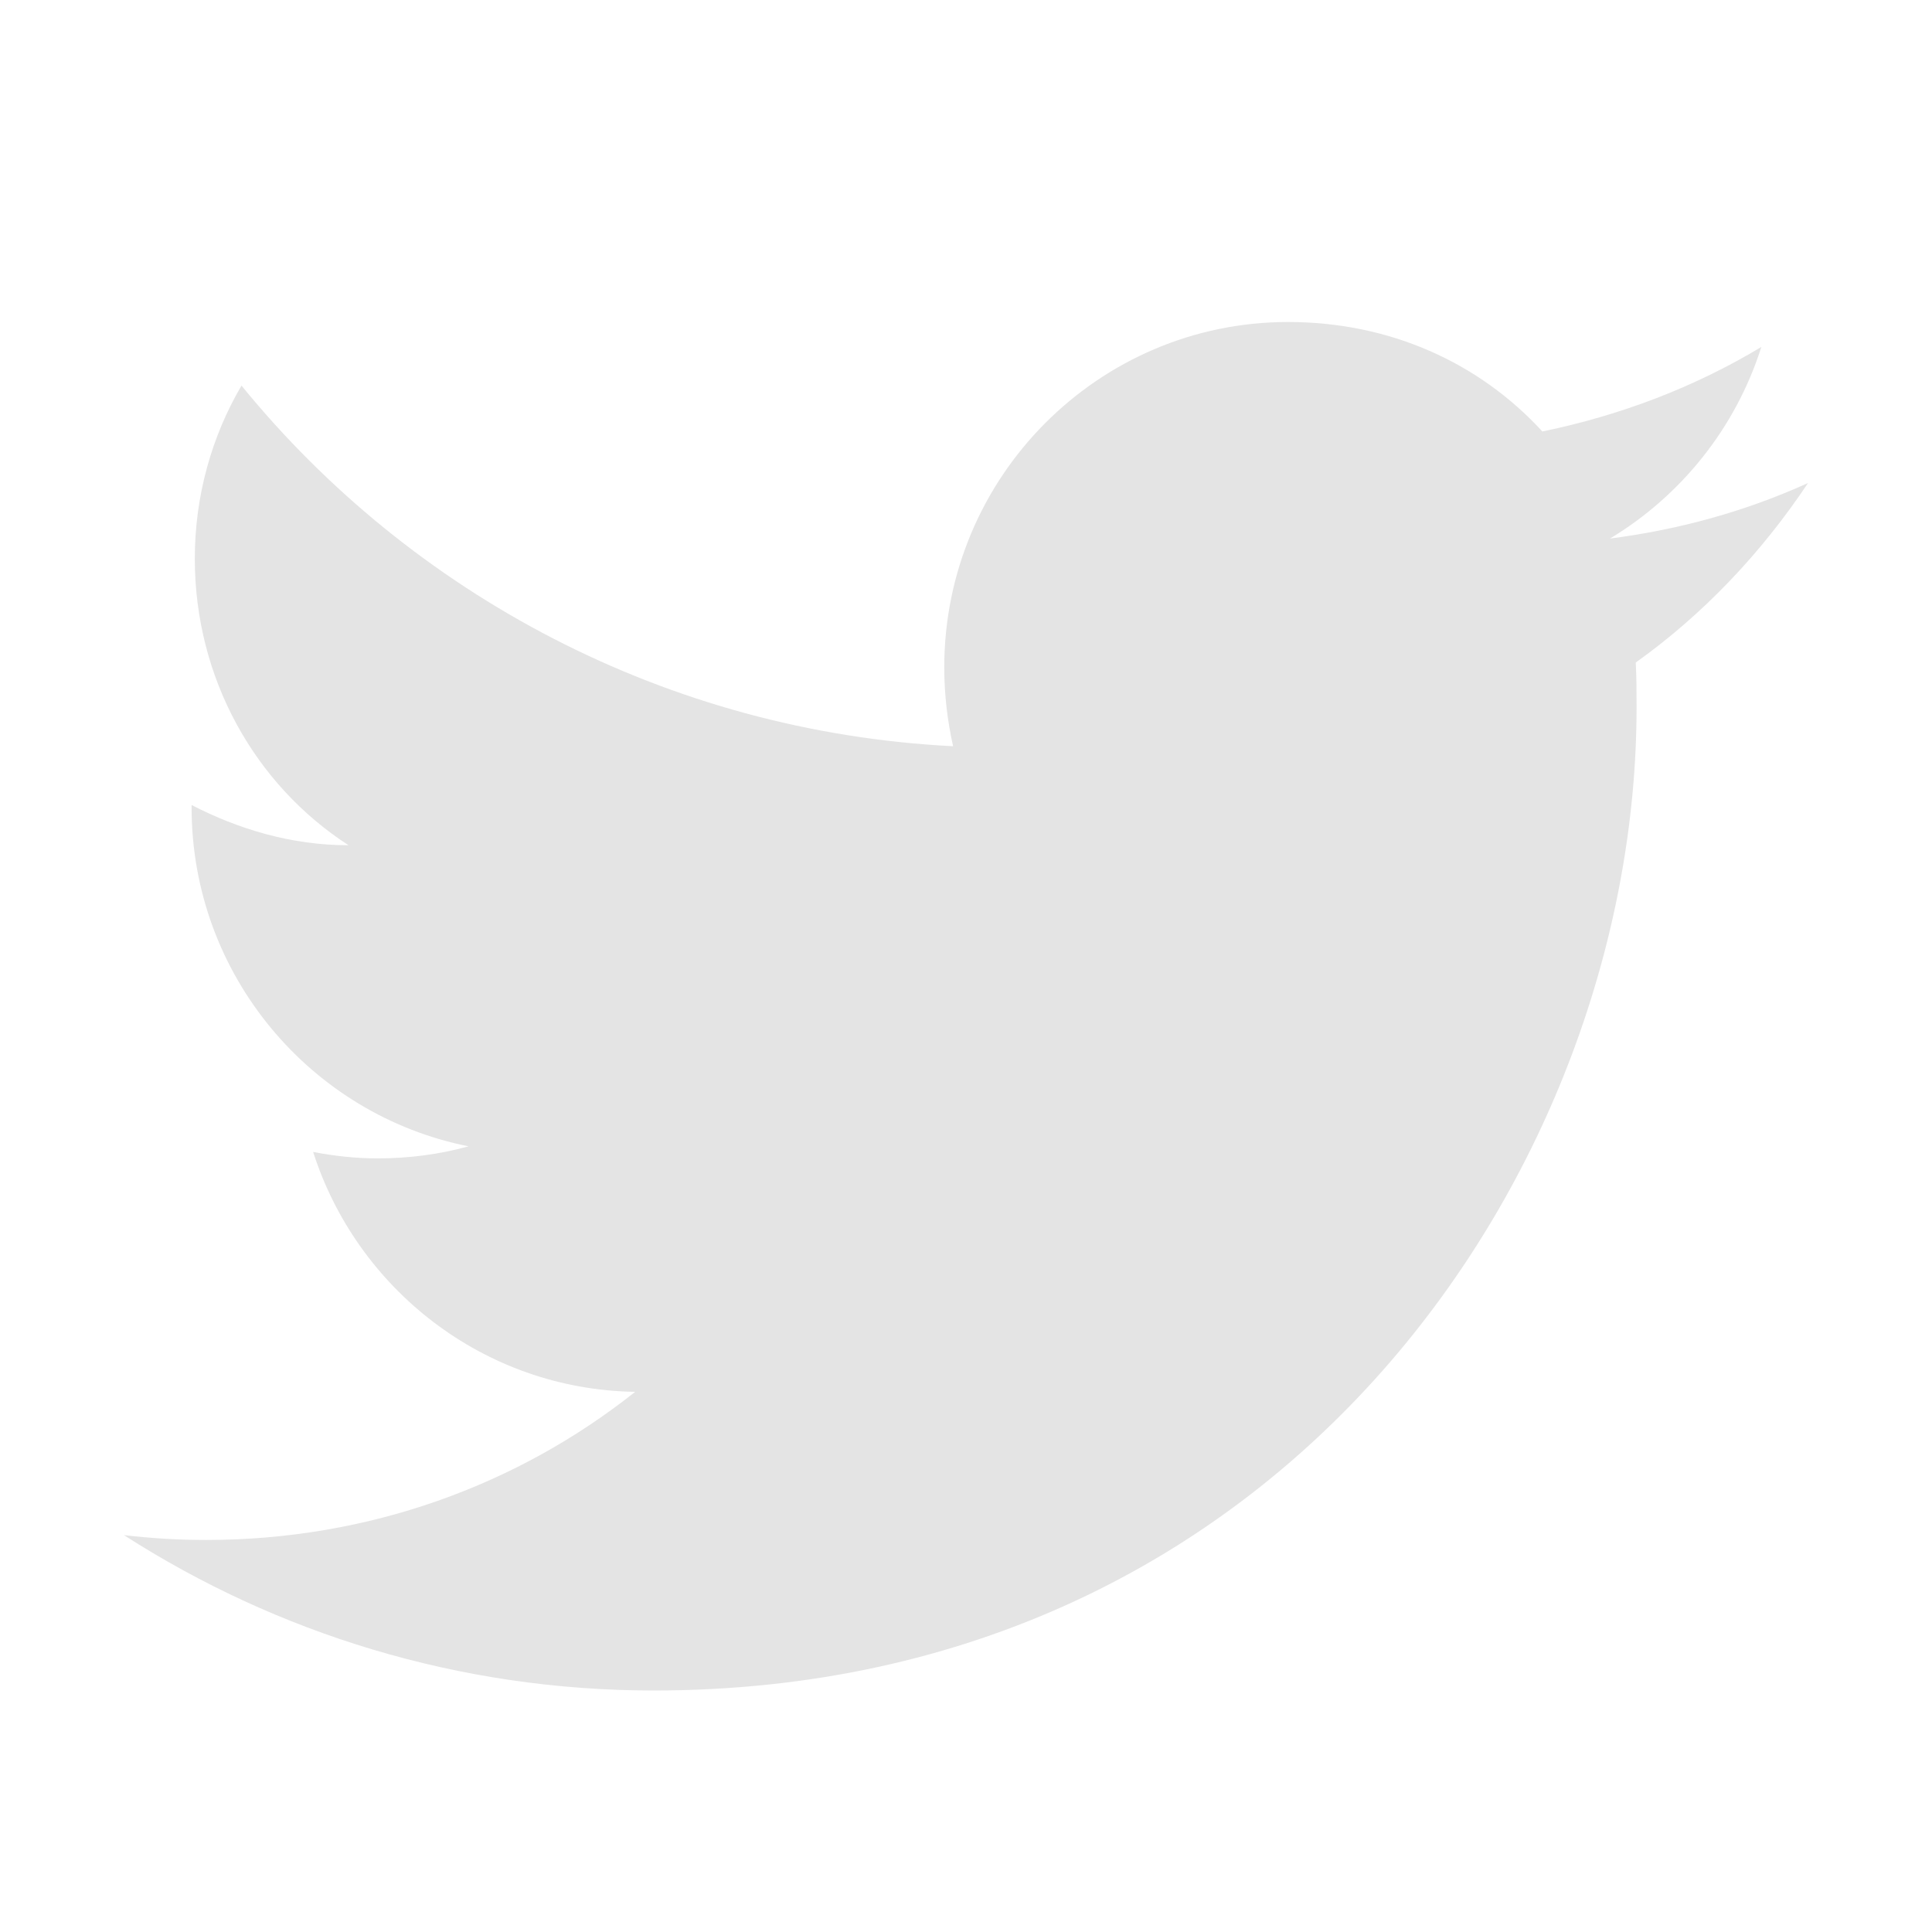
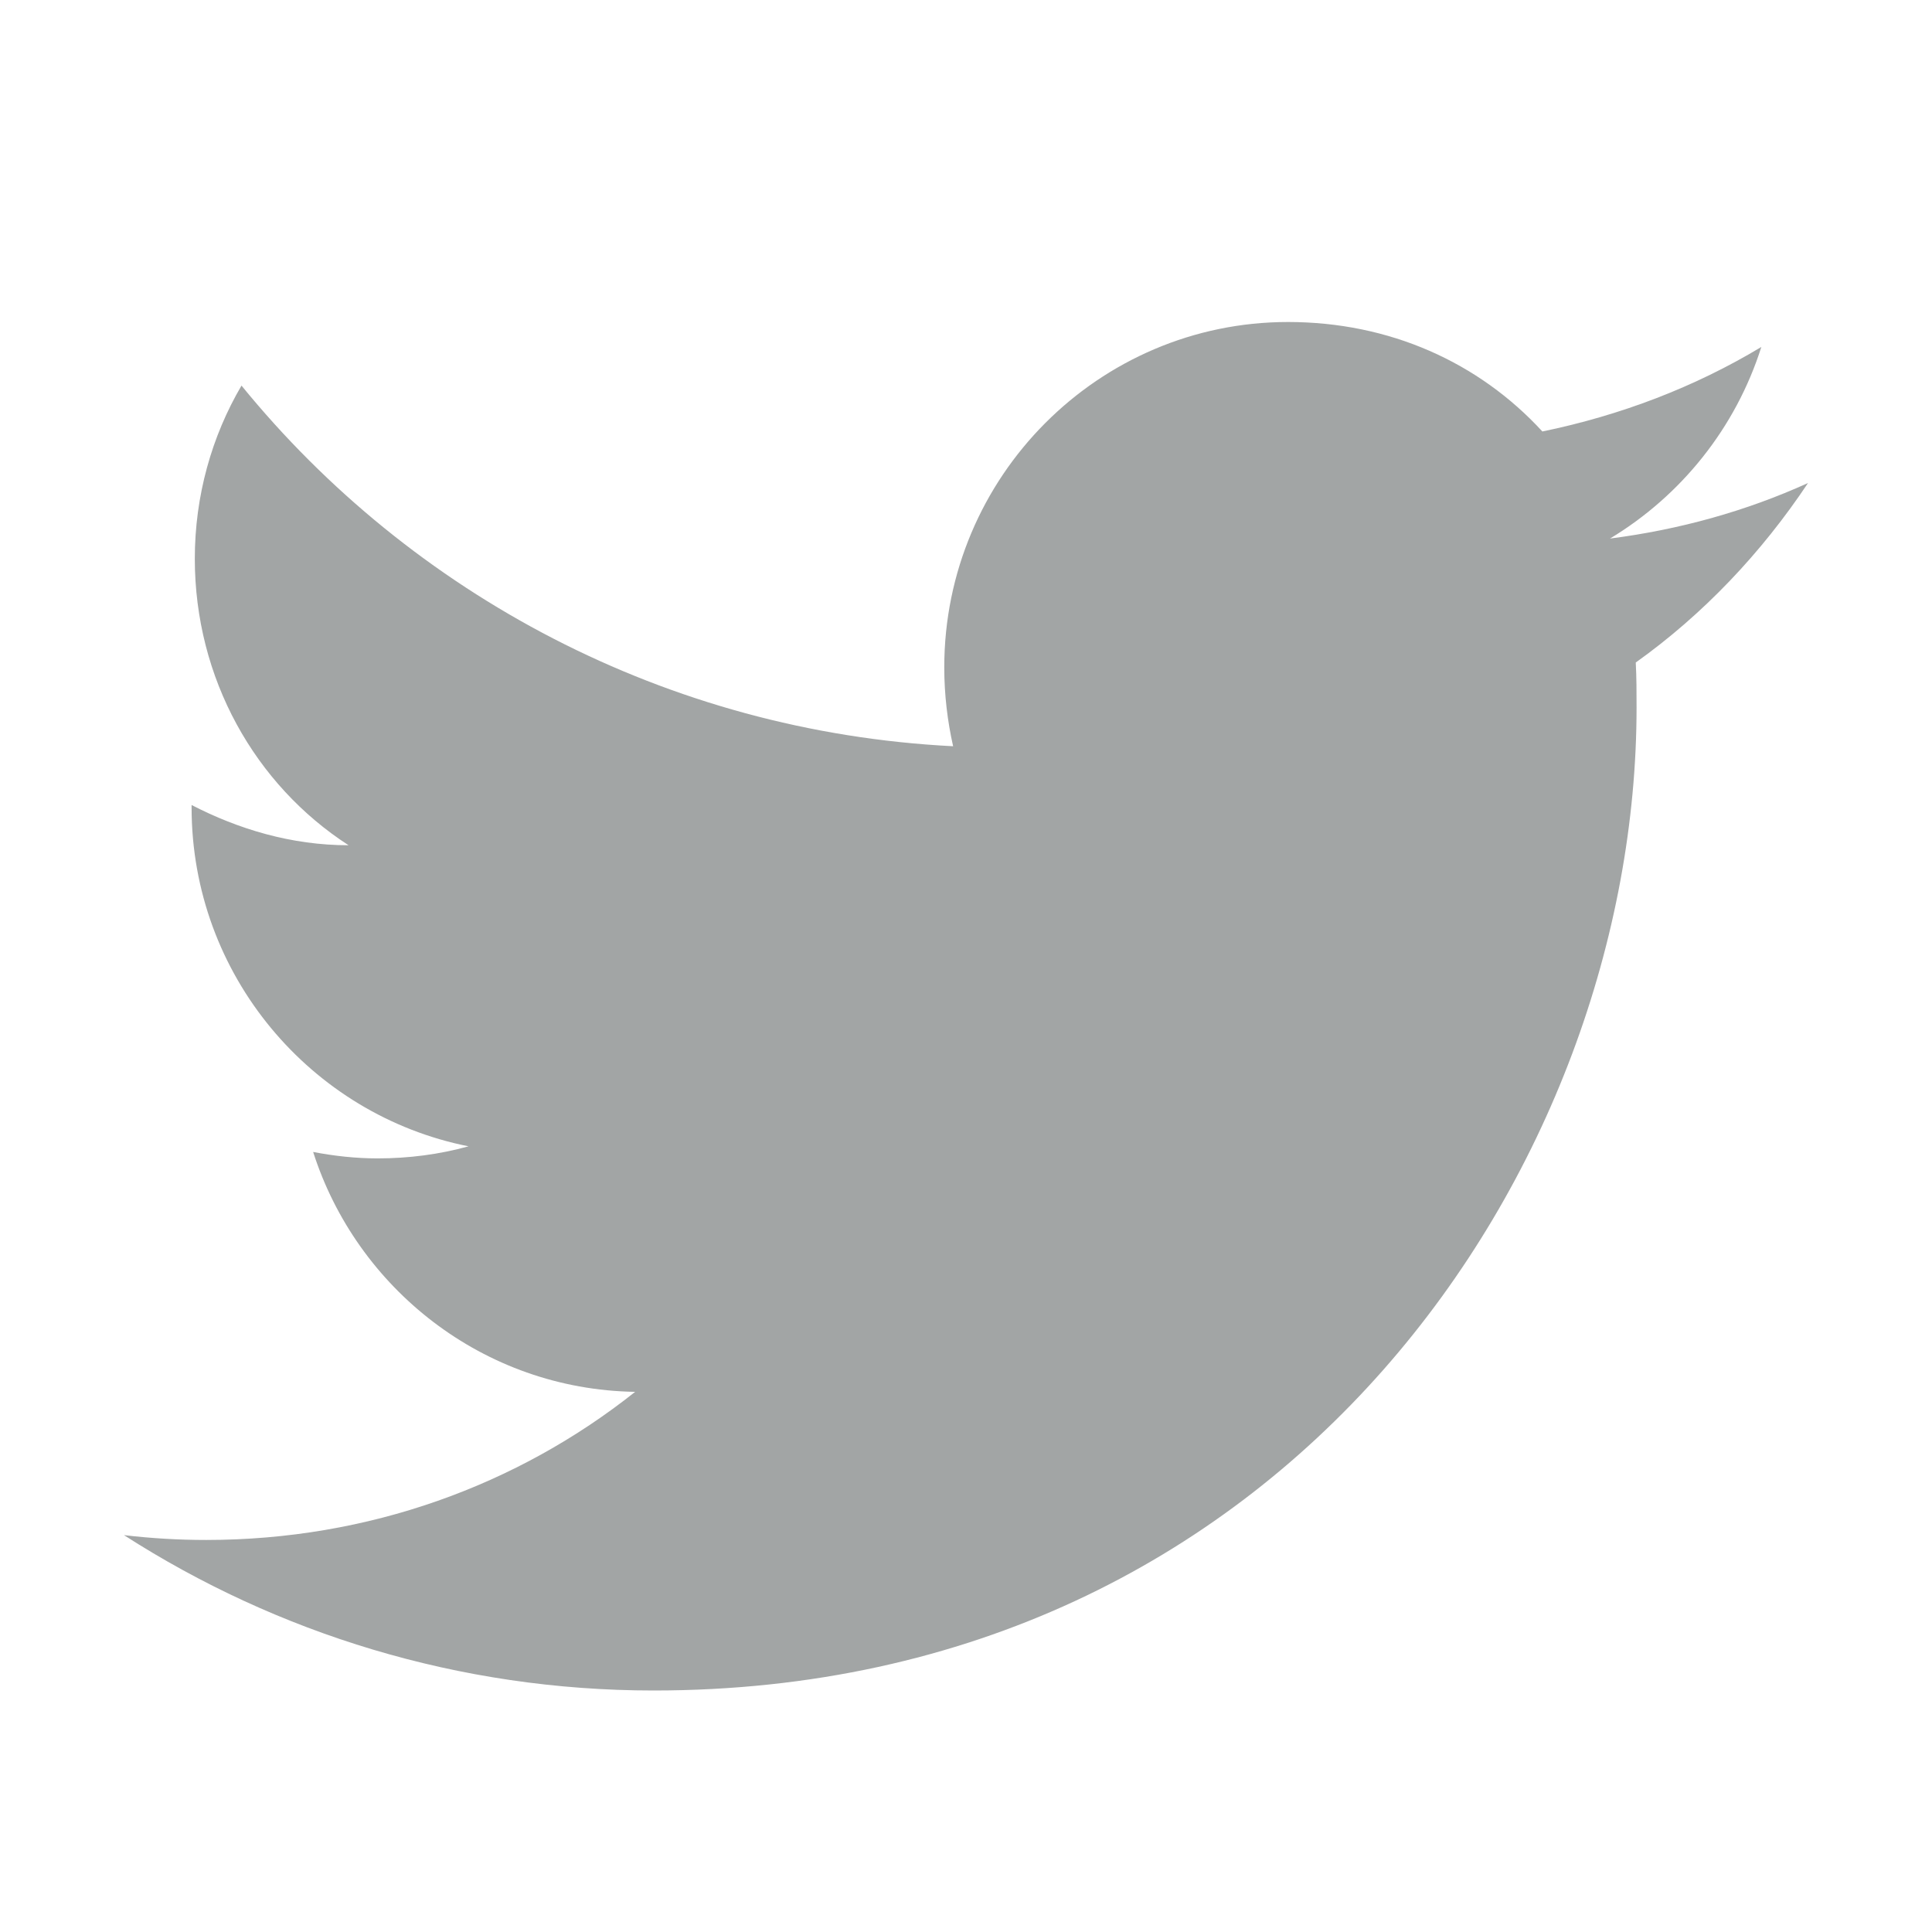
- <svg xmlns="http://www.w3.org/2000/svg" version="1.1" width="24" height="24" fill="#e4e4e4" viewBox="0 0 24 24">
+ <svg xmlns="http://www.w3.org/2000/svg" version="1.1" width="24" height="24" fill="#A2A5A5" viewBox="0 0 24 24">
  <path d="M22.46,6C21.69,6.35 20.86,6.58 20,6.69C20.88,6.16 21.56,5.32 21.88,4.31C21.05,4.81 20.13,5.16 19.16,5.36C18.37,4.5 17.26,4 16,4C13.65,4 11.73,5.92 11.73,8.29C11.73,8.63 11.77,8.96 11.84,9.27C8.28,9.09 5.11,7.38 3,4.79C2.63,5.42 2.42,6.16 2.42,6.94C2.42,8.43 3.17,9.75 4.33,10.5C3.62,10.5 2.96,10.3 2.38,10C2.38,10 2.38,10 2.38,10.03C2.38,12.11 3.86,13.85 5.82,14.24C5.46,14.34 5.08,14.39 4.69,14.39C4.42,14.39 4.15,14.36 3.89,14.31C4.43,16 6,17.26 7.89,17.29C6.43,18.45 4.58,19.13 2.56,19.13C2.22,19.13 1.88,19.11 1.54,19.07C3.44,20.29 5.7,21 8.12,21C16,21 20.33,14.46 20.33,8.79C20.33,8.6 20.33,8.42 20.32,8.23C21.16,7.63 21.88,6.87 22.46,6Z" />
</svg>
